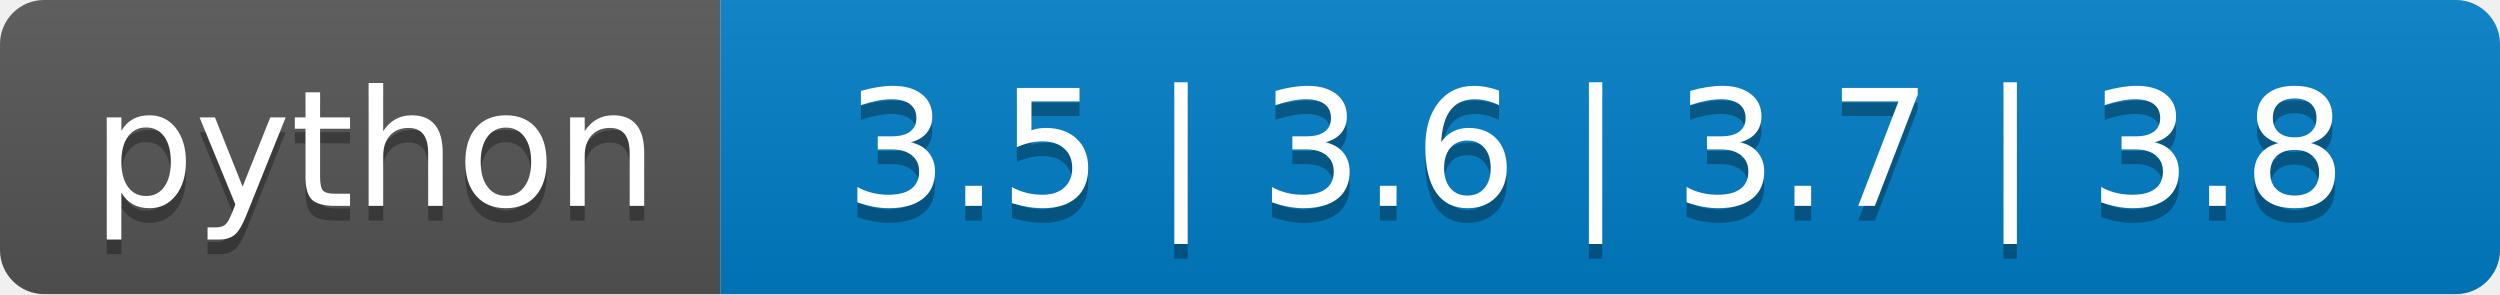
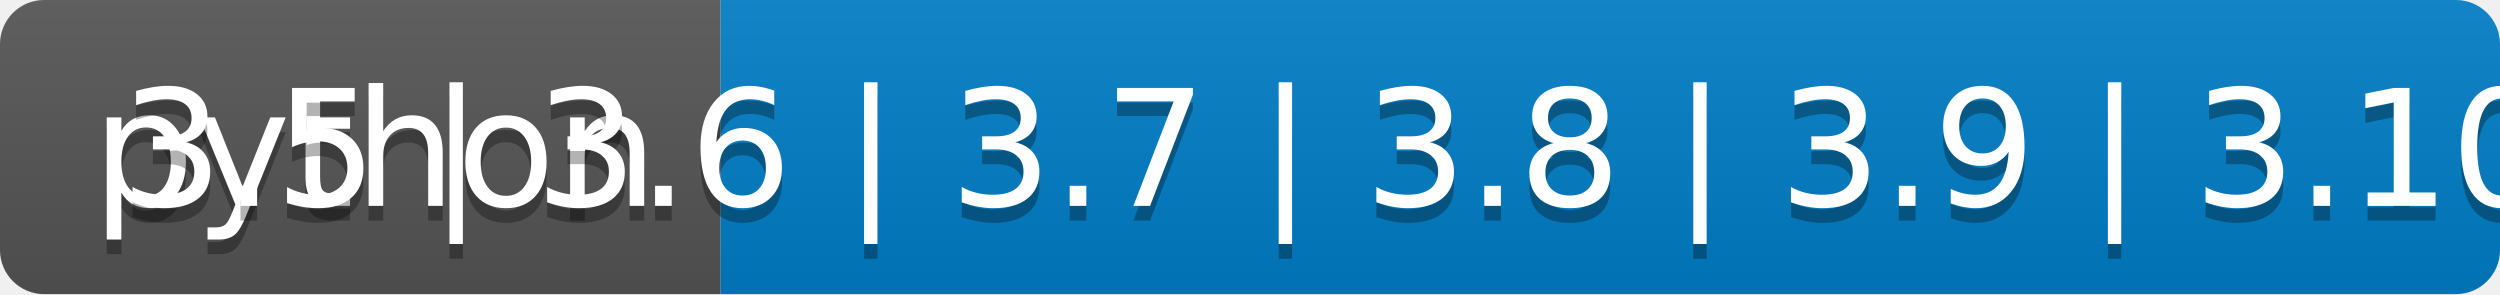
<svg xmlns="http://www.w3.org/2000/svg" width="170" height="20">
  <linearGradient id="b" x2="0" y2="100%">
    <stop offset="0" stop-color="#bbb" stop-opacity=".1" />
    <stop offset="1" stop-opacity=".1" />
  </linearGradient>
  <clipPath id="a">
    <rect width="170" height="20" rx="3" fill="#fff" />
  </clipPath>
  <g clip-path="url(#a)">
    <path fill="#555" d="M0 0h49v20H0z" />
    <path fill="#007ec6" d="M49 0h121v20H49z" />
    <path fill="url(#b)" d="M0 0h170v20H0z" />
  </g>
  <g fill="#fff" text-anchor="middle" font-family="DejaVu Sans,Verdana,Geneva,sans-serif" font-size="110">
    <text x="255" y="150" fill="#010101" fill-opacity=".3" transform="scale(.1)" textLength="390">python</text>
    <text x="255" y="140" transform="scale(.1)" textLength="390">python</text>
-     <text x="1085" y="150" fill="#010101" fill-opacity=".3" transform="scale(.1)" textLength="1110">3.5 | 3.6 | 3.7 | 3.8</text>
-     <text x="1085" y="140" transform="scale(.1)" textLength="1110">3.5 | 3.6 | 3.7 | 3.8</text>
+     <text x="1085" y="150" fill="#010101" fill-opacity=".3" transform="scale(.1)" textLength="1110">3.5 | 3.6 | 3.7 | 3.8 | 3.9 | 3.10 | 3.11 </text>
+     <text x="1085" y="140" transform="scale(.1)" textLength="1110">3.5 | 3.6 | 3.7 | 3.8 | 3.9 | 3.10 | 3.11</text>
  </g>
</svg>
